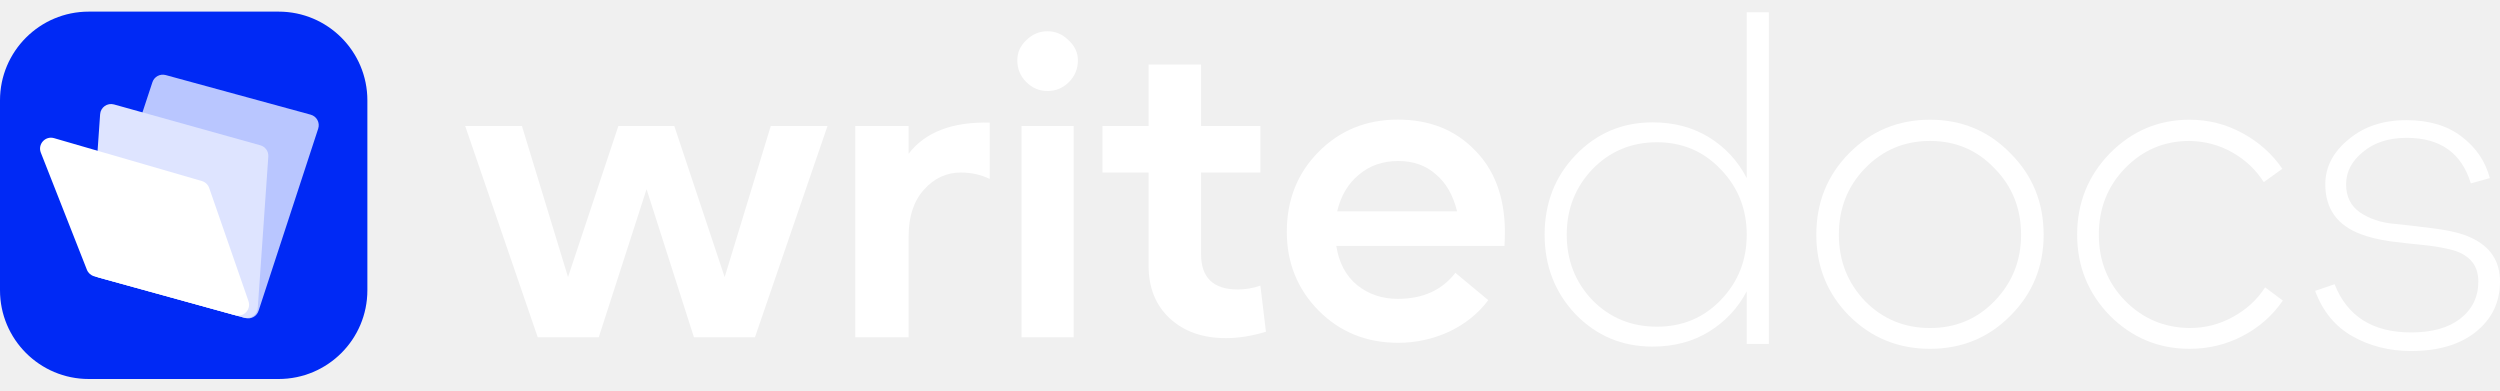
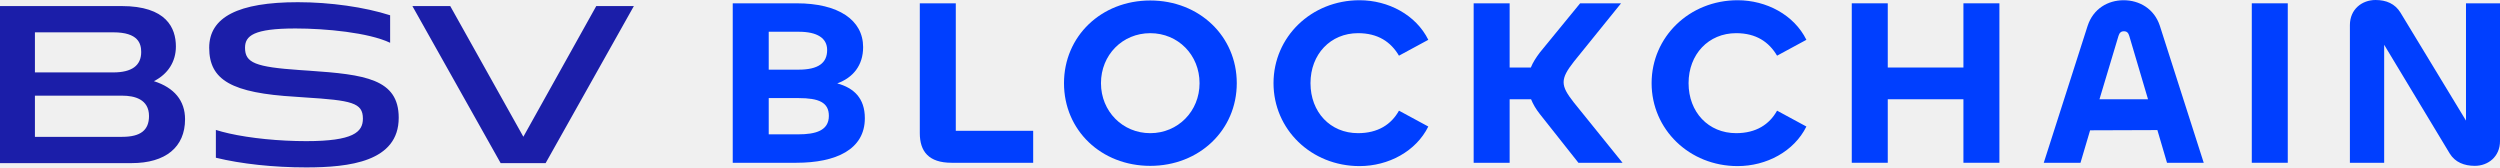
- <svg xmlns="http://www.w3.org/2000/svg" width="160" height="25" viewBox="0 0 160 25" fill="none">
-   <g clip-path="url(#clip0_121_2219)">
-     <rect y="0.744" width="23.512" height="23.512" rx="5.68" fill="#0029F5" />
-     <path d="M19.884 7.339L10.605 4.804C10.245 4.706 9.872 4.906 9.755 5.26L5.918 16.89C5.793 17.27 6.011 17.678 6.397 17.784L15.695 20.352C16.055 20.452 16.43 20.251 16.547 19.895L20.365 8.232C20.489 7.852 20.27 7.444 19.884 7.339Z" fill="#B9C6FF" />
-     <path d="M16.662 9.299L7.295 6.684C6.868 6.565 6.439 6.868 6.408 7.31L5.73 17.017C5.707 17.35 5.921 17.652 6.242 17.741L15.613 20.329C16.039 20.447 16.466 20.144 16.497 19.703L17.172 10.021C17.195 9.69 16.982 9.388 16.662 9.299Z" fill="#DEE4FF" />
-     <path d="M12.921 11.587L3.459 8.841C2.901 8.679 2.4 9.228 2.613 9.769L5.561 17.263C5.641 17.468 5.814 17.623 6.026 17.682L15.055 20.175C15.598 20.325 16.087 19.803 15.902 19.271L13.388 12.029C13.313 11.815 13.139 11.65 12.921 11.587Z" fill="white" />
-   </g>
-   <path d="M89.457 7.655C91.46 7.655 93.09 8.292 94.347 9.567C95.621 10.823 96.277 12.535 96.313 14.702C96.313 15.139 96.304 15.485 96.286 15.74H85.524C85.688 16.814 86.134 17.652 86.862 18.253C87.591 18.835 88.456 19.127 89.457 19.127C91.06 19.127 92.289 18.571 93.145 17.46L95.248 19.209C94.611 20.064 93.773 20.738 92.735 21.23C91.697 21.703 90.614 21.94 89.485 21.94C87.463 21.94 85.77 21.257 84.404 19.891C83.038 18.508 82.356 16.823 82.356 14.838C82.356 12.799 83.029 11.096 84.377 9.731C85.743 8.347 87.436 7.655 89.457 7.655ZM89.485 10.304C88.501 10.304 87.664 10.595 86.972 11.178C86.28 11.743 85.815 12.526 85.579 13.527H93.254C92.999 12.489 92.544 11.697 91.888 11.151C91.251 10.586 90.45 10.304 89.485 10.304Z" fill="white" />
-   <path d="M78.453 21.64C76.978 21.64 75.785 21.221 74.874 20.383C73.964 19.545 73.509 18.416 73.509 16.996V11.042H70.559V8.064H73.509V4.131H76.868V8.064H80.665V11.042H76.868V16.259C76.868 17.77 77.651 18.526 79.217 18.526C79.709 18.526 80.192 18.444 80.665 18.28L81.02 21.23C80.128 21.503 79.272 21.64 78.453 21.64Z" fill="white" />
-   <path d="M68.412 5.251C68.03 5.633 67.575 5.825 67.046 5.825C66.518 5.825 66.063 5.633 65.681 5.251C65.298 4.869 65.107 4.404 65.107 3.858C65.107 3.366 65.298 2.938 65.681 2.574C66.063 2.192 66.518 2.001 67.046 2.001C67.556 2.001 68.002 2.192 68.385 2.574C68.785 2.938 68.986 3.366 68.986 3.858C68.986 4.404 68.795 4.869 68.412 5.251ZM65.38 21.585V8.064H68.713V21.585H65.38Z" fill="white" />
-   <path d="M54.738 21.585V8.064H58.152V9.84C59.209 8.456 60.938 7.791 63.342 7.846V11.451C62.778 11.178 62.158 11.042 61.485 11.042C60.574 11.042 59.791 11.406 59.136 12.134C58.48 12.863 58.152 13.855 58.152 15.111V21.585H54.738Z" fill="white" />
-   <path d="M34.415 21.585L29.772 8.064H33.404L36.354 17.734L39.577 8.064H43.156L46.379 17.734L49.329 8.064H52.961L48.318 21.585H44.412L41.38 12.107L38.321 21.585H34.415Z" fill="white" />
-   <path d="M154.31 22.465C152.933 22.465 151.687 22.154 150.574 21.531C149.461 20.908 148.659 19.937 148.168 18.616L149.414 18.191C150.225 20.248 151.857 21.276 154.31 21.276C155.65 21.276 156.697 20.984 157.452 20.399C158.226 19.795 158.613 19.003 158.613 18.021C158.613 17.455 158.452 17.002 158.132 16.663C157.811 16.323 157.358 16.087 156.773 15.955C156.207 15.823 155.622 15.729 155.018 15.672C154.414 15.615 153.735 15.54 152.98 15.445C152.225 15.332 151.603 15.181 151.112 14.993C149.583 14.427 148.819 13.36 148.819 11.794C148.819 10.7 149.31 9.747 150.291 8.935C151.272 8.105 152.508 7.69 153.999 7.69C155.452 7.69 156.631 8.039 157.537 8.737C158.462 9.435 159.066 10.322 159.349 11.398L158.132 11.738C157.547 9.794 156.179 8.822 154.027 8.822C152.876 8.822 151.942 9.124 151.225 9.728C150.508 10.313 150.15 11.002 150.15 11.794C150.15 12.587 150.451 13.191 151.055 13.606C151.659 14.002 152.348 14.238 153.122 14.313C153.895 14.389 154.792 14.492 155.811 14.625C156.83 14.757 157.613 14.955 158.16 15.219C159.386 15.785 160 16.719 160 18.021C160 19.342 159.481 20.418 158.443 21.248C157.424 22.059 156.046 22.465 154.31 22.465Z" fill="white" />
-   <path d="M140.127 22.324C138.146 22.324 136.447 21.616 135.032 20.201C133.636 18.767 132.938 17.04 132.938 15.021C132.938 12.983 133.636 11.247 135.032 9.813C136.447 8.379 138.146 7.662 140.127 7.662C141.335 7.662 142.458 7.945 143.495 8.511C144.552 9.077 145.411 9.841 146.071 10.803L144.882 11.653C144.373 10.86 143.703 10.228 142.873 9.756C142.042 9.284 141.127 9.039 140.127 9.02C138.504 9.02 137.127 9.605 135.995 10.775C134.881 11.926 134.325 13.341 134.325 15.021C134.325 16.681 134.881 18.087 135.995 19.238C137.127 20.389 138.504 20.974 140.127 20.993C141.127 20.993 142.052 20.757 142.901 20.286C143.769 19.814 144.458 19.182 144.967 18.389L146.099 19.238C145.439 20.201 144.58 20.956 143.524 21.503C142.486 22.05 141.354 22.324 140.127 22.324Z" fill="white" />
-   <path d="M128.67 20.201C127.273 21.616 125.556 22.324 123.518 22.324C121.48 22.324 119.754 21.616 118.338 20.201C116.942 18.785 116.244 17.059 116.244 15.021C116.244 12.964 116.942 11.228 118.338 9.813C119.754 8.379 121.48 7.662 123.518 7.662C125.556 7.662 127.273 8.379 128.67 9.813C130.085 11.228 130.793 12.964 130.793 15.021C130.793 17.059 130.085 18.785 128.67 20.201ZM119.357 19.267C120.49 20.418 121.877 20.993 123.518 20.993C125.16 20.993 126.538 20.418 127.651 19.267C128.783 18.097 129.349 16.681 129.349 15.021C129.349 13.341 128.783 11.926 127.651 10.775C126.538 9.605 125.16 9.02 123.518 9.02C121.877 9.02 120.49 9.605 119.357 10.775C118.244 11.926 117.687 13.341 117.687 15.021C117.687 16.681 118.244 18.097 119.357 19.267Z" fill="white" />
-   <path d="M105.762 22.182C103.819 22.182 102.177 21.493 100.837 20.116C99.516 18.719 98.856 17.021 98.856 15.021C98.856 13.002 99.516 11.303 100.837 9.926C102.177 8.53 103.819 7.831 105.762 7.831C107.14 7.831 108.348 8.152 109.385 8.794C110.423 9.435 111.225 10.303 111.791 11.398V0.783H113.207V22.012H111.791V18.644C111.225 19.72 110.423 20.578 109.385 21.22C108.348 21.861 107.14 22.182 105.762 22.182ZM106.045 20.908C107.668 20.908 109.027 20.342 110.121 19.21C111.235 18.059 111.791 16.663 111.791 15.021C111.791 13.379 111.235 11.983 110.121 10.832C109.027 9.681 107.668 9.105 106.045 9.105C104.404 9.105 103.026 9.681 101.913 10.832C100.818 11.983 100.271 13.379 100.271 15.021C100.271 16.663 100.818 18.059 101.913 19.21C103.026 20.342 104.404 20.908 106.045 20.908Z" fill="white" />
-   <defs>
-     <clipPath id="clip0_121_2219">
-       <rect y="0.744" width="23.512" height="23.512" rx="5.68" fill="white" />
-     </clipPath>
-   </defs>
+ <svg xmlns="http://www.w3.org/2000/svg" width="224" height="15" viewBox="0 0 224 15" fill="none">
+   <path d="M13.79 7.273C15.05 6.633 15.76 5.527 15.76 4.164C15.76 2.512 14.915 0.543 10.892 0.543H0V14.615H11.793C14.835 14.615 16.581 13.183 16.581 10.686C16.581 9.025 15.62 7.854 13.791 7.273H13.79ZM3.129 2.897H10.152C12.392 2.897 12.651 3.905 12.651 4.664C12.651 5.874 11.81 6.488 10.152 6.488H3.129V2.897ZM10.953 12.261H3.129V8.572H10.953C12.047 8.572 13.351 8.889 13.351 10.397C13.351 11.668 12.589 12.26 10.953 12.26V12.261ZM56.795 0.543L48.888 14.615H44.858L36.95 0.543H40.341L46.893 12.252L53.425 0.543H56.795ZM35.725 10.551C35.725 14.494 31.295 14.999 27.435 14.999C24.499 14.999 21.609 14.687 19.342 14.133V11.642C19.698 11.754 20.092 11.859 20.521 11.956C22.43 12.388 25.015 12.646 27.435 12.646C31.652 12.646 32.516 11.839 32.516 10.629C32.516 9.201 31.524 8.993 27.28 8.727L26.477 8.669C20.769 8.333 18.744 7.185 18.744 4.279C18.744 1.533 21.345 0.197 26.694 0.197C29.587 0.197 32.673 0.635 34.956 1.369V3.834C33.035 2.918 29.181 2.551 26.474 2.551C22.71 2.551 21.954 3.212 21.954 4.279C21.954 5.63 22.872 6.003 26.87 6.278L27.711 6.335C32.68 6.678 35.725 7.065 35.725 10.552L35.725 10.551Z" fill="#1B1EA9" />
+   <path d="M65.653 14.584V0.297H71.395C75.105 0.297 77.336 1.783 77.336 4.224C77.336 5.859 76.43 6.962 75.017 7.472C76.496 7.876 77.49 8.788 77.49 10.593C77.49 13.395 74.906 14.584 71.35 14.584H65.652L65.653 14.584ZM68.878 6.241H71.55C73.317 6.241 74.112 5.647 74.112 4.479C74.112 3.418 73.228 2.845 71.572 2.845H68.878V6.242V6.241ZM68.878 12.037H71.528C73.096 12.037 74.266 11.697 74.266 10.381C74.266 9.171 73.361 8.789 71.55 8.789H68.878V12.037Z" fill="#003FFF" />
+   <path d="M85.639 11.718H92.573V14.584H85.263C83.209 14.584 82.414 13.565 82.414 11.93V0.297H85.639V11.718V11.718Z" fill="#003FFF" />
+   <path d="M95.334 7.452C95.334 3.249 98.669 0.043 103.063 0.043C107.458 0.043 110.815 3.248 110.815 7.452C110.815 11.656 107.458 14.861 103.063 14.861C98.669 14.861 95.334 11.677 95.334 7.452ZM107.48 7.452C107.48 4.926 105.559 2.973 103.063 2.973C100.568 2.973 98.647 4.926 98.647 7.452C98.647 9.978 100.59 11.932 103.063 11.932C105.537 11.932 107.48 9.978 107.48 7.452Z" fill="#003FFF" />
+   <path d="M114.107 7.451C114.107 3.312 117.486 0.021 121.815 0.021C124.399 0.021 126.872 1.337 127.976 3.567L125.348 4.989C124.619 3.757 123.471 2.972 121.682 2.972C119.209 2.972 117.42 4.862 117.42 7.452C117.42 10.042 119.187 11.931 121.682 11.931C123.471 11.931 124.663 11.146 125.348 9.915L127.976 11.337C126.872 13.566 124.398 14.882 121.815 14.882C117.486 14.882 114.107 11.592 114.107 7.452V7.451Z" fill="#003FFF" />
+   <path d="M132.04 14.584V0.297H135.264V6.05H137.164C137.341 5.604 137.627 5.158 137.981 4.691L141.58 0.297H145.246L141.006 5.54C140.409 6.304 140.1 6.835 140.1 7.366C140.1 7.897 140.409 8.406 141.006 9.17L145.379 14.584H141.426L137.98 10.232C137.627 9.786 137.362 9.34 137.185 8.894H135.264V14.584H132.039L132.04 14.584Z" fill="#003FFF" />
+   <path d="M147.984 7.451C147.984 3.312 151.363 0.021 155.692 0.021C158.276 0.021 160.749 1.337 161.853 3.567L159.225 4.989C158.496 3.757 157.348 2.972 155.559 2.972C153.086 2.972 151.296 4.862 151.296 7.452C151.296 10.042 153.064 11.931 155.559 11.931C157.348 11.931 158.54 11.146 159.225 9.915L161.853 11.337C160.749 13.566 158.275 14.882 155.692 14.882C151.363 14.882 147.984 11.592 147.984 7.452V7.451Z" fill="#003FFF" />
+   <path d="M165.918 14.584V0.297H169.143V6.05H175.923V0.297H179.147V14.584H175.923V8.894H169.143V14.584H165.918V14.584Z" fill="#003FFF" />
+   <path d="M187.052 2.314C187.561 0.765 188.885 0.021 190.277 0.021C191.668 0.021 193.015 0.765 193.523 2.314L197.454 14.585H194.164L193.302 11.655L187.273 11.676L186.412 14.585H183.121L187.052 2.314ZM188.112 8.895H192.463L190.785 3.227C190.697 2.93 190.564 2.802 190.299 2.802C190.055 2.802 189.901 2.93 189.813 3.227L188.112 8.895H188.112Z" fill="#003FFF" />
+   <path d="M204.984 0.297V14.584H201.76V0.297H204.984Z" fill="#003FFF" />
+   <path d="M210.551 14.584V2.25C210.551 0.828 211.633 0 212.848 0C213.82 0 214.593 0.34 215.078 1.125L220.953 10.806V0.297H224.001V12.631C224.001 14.053 222.919 14.86 221.748 14.86C220.798 14.86 219.981 14.542 219.496 13.756L213.621 4.012V14.584H210.551Z" fill="#003FFF" />
</svg>
